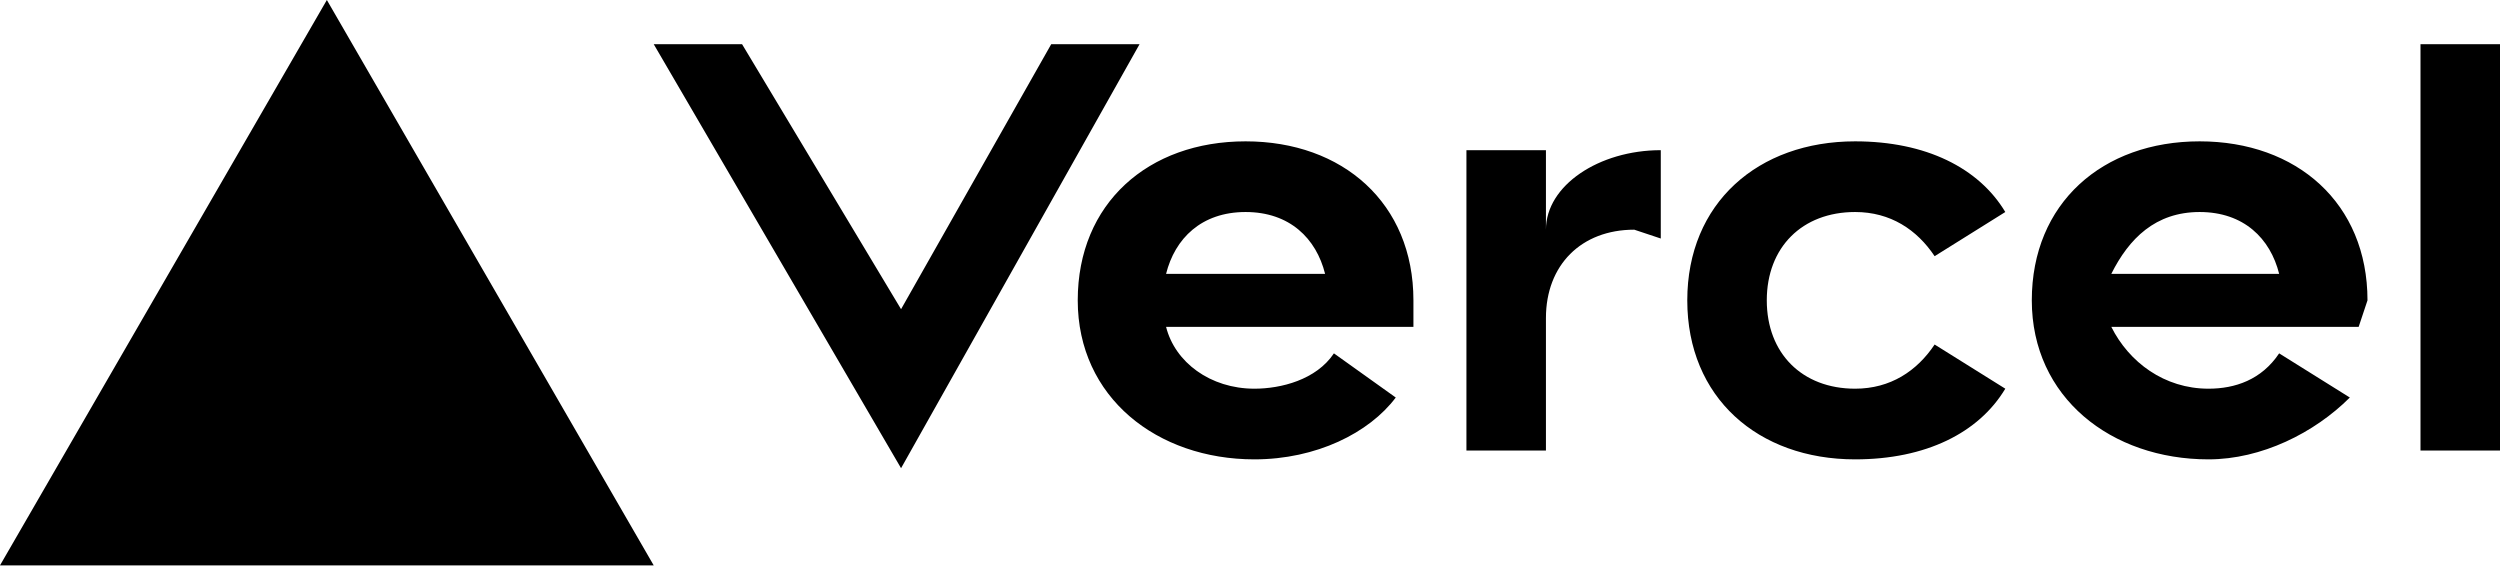
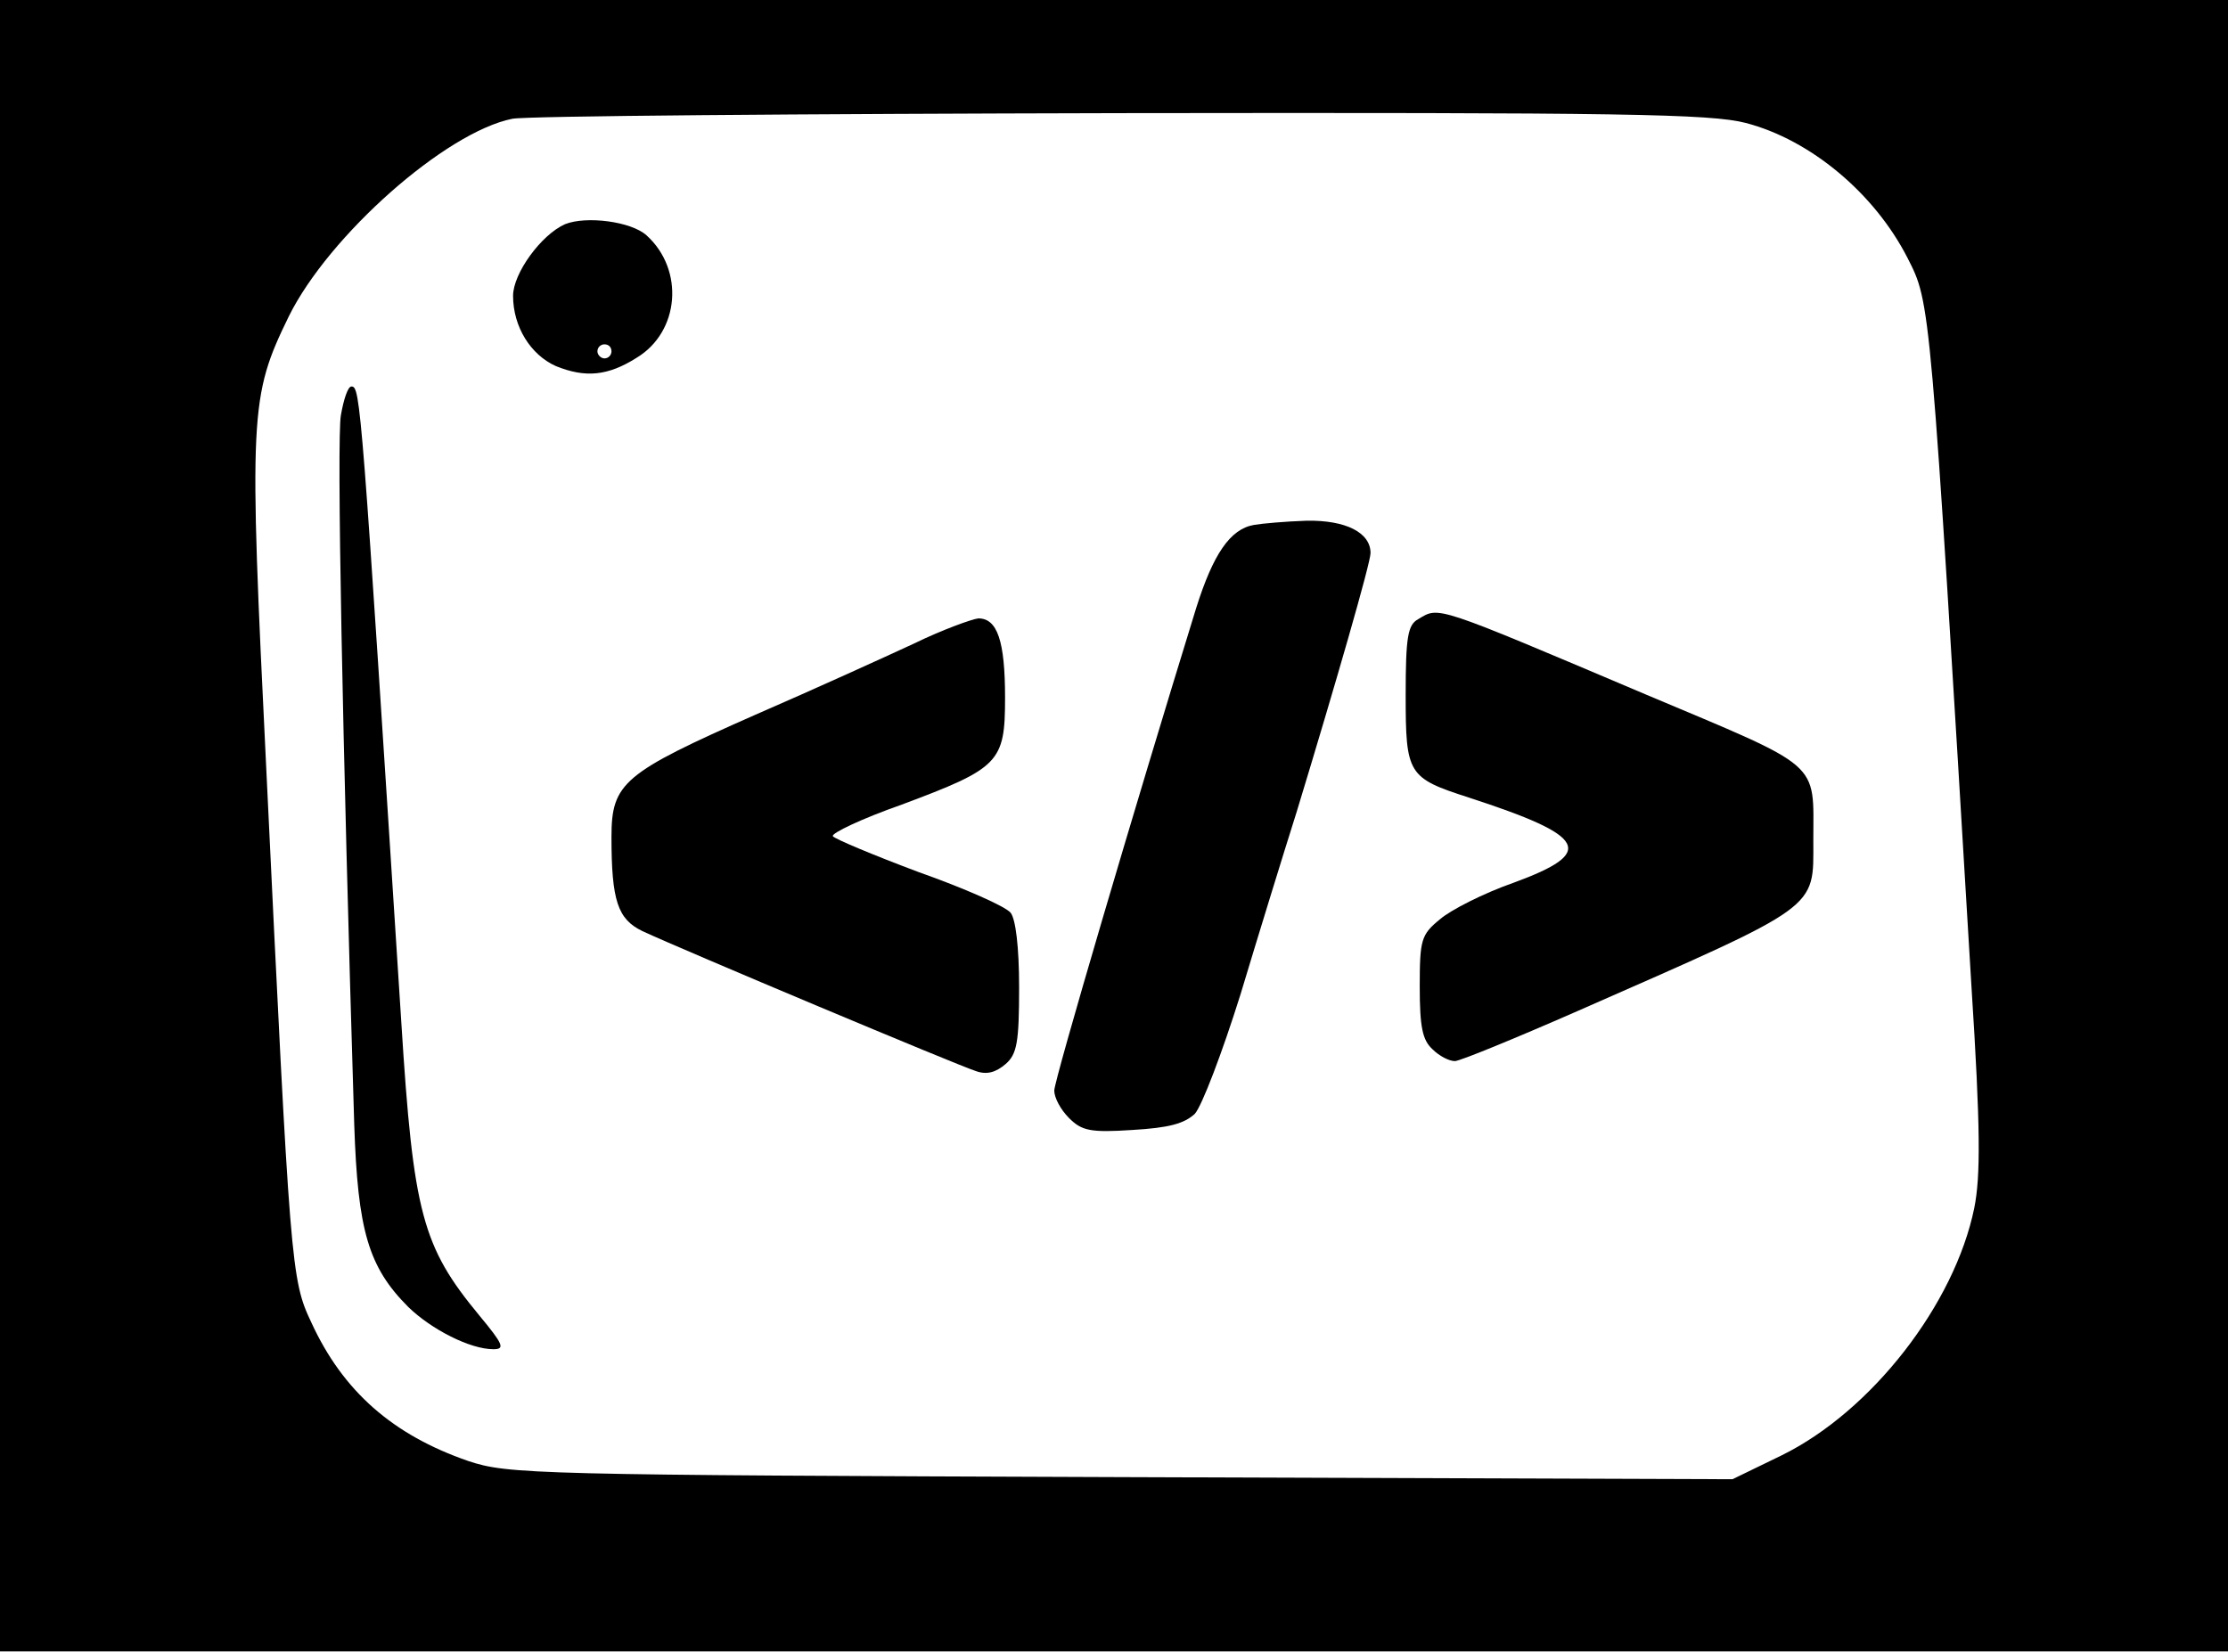
- <svg xmlns="http://www.w3.org/2000/svg" fill="none" viewBox="0 0 283 64">
-   <path fill="black" d="M141 16c-11 0-19 7-19 18s9 18 20 18c7 0 13-3 16-7l-7-5c-2 3-6 4-9 4-5 0-9-3-10-7h28v-3c0-11-8-18-19-18zm-9 15c1-4 4-7 9-7s8 3 9 7h-18zm117-15c-11 0-19 7-19 18s9 18 20 18c6 0 12-3 16-7l-8-5c-2 3-5 4-8 4-5 0-9-3-11-7h28l1-3c0-11-8-18-19-18zm-10 15c2-4 5-7 10-7s8 3 9 7h-19zm-39 3c0 6 4 10 10 10 4 0 7-2 9-5l8 5c-3 5-9 8-17 8-11 0-19-7-19-18s8-18 19-18c8 0 14 3 17 8l-8 5c-2-3-5-5-9-5-6 0-10 4-10 10zm83-29v46h-9V5h9zM37 0l37 64H0L37 0zm92 5-27 48L74 5h10l18 30 17-30h10zm59 12v10l-3-1c-6 0-10 4-10 10v15h-9V17h9v9c0-5 6-9 13-9z" />
+ <svg xmlns="http://www.w3.org/2000/svg" version="1.0" width="317pt" height="235pt" viewBox="0 0 317 235" preserveAspectRatio="xMidYMid meet">
+   <g transform="translate(0,235) scale(0.1,-0.1)" fill="#000000" stroke="none">
+     <path d="M0 1175 l0 -1175 1585 0 1585 0 0 1175 0 1175 -1585 0 -1585 0 0 -1175z m2484 1000 c92 -24 183 -100 230 -192 33 -65 32 -54 91 -1037 13 -202 13 -270 4 -315 -28 -137 -146 -289 -274 -352 l-70 -34 -870 3 c-837 3 -872 4 -929 23 -107 37 -178 99 -223 197 -29 61 -30 78 -64 785 -25 510 -24 532 32 647 57 115 223 262 318 281 20 4 410 7 866 8 715 1 839 -1 889 -14z" />
+     <path d="M804 2031 c-34 -15 -74 -70 -74 -102 0 -44 25 -84 61 -100 42 -17 74 -14 115 12 61 37 68 125 14 174 -22 20 -86 28 -116 16z m66 -181 c0 -5 -4 -10 -10 -10 -5 0 -10 5 -10 10 0 6 5 10 10 10 6 0 10 -4 10 -10z" />
+     <path d="M485 1759 c-6 -34 2 -455 19 -1009 5 -151 20 -203 77 -260 33 -32 88 -60 121 -60 17 0 14 7 -20 48 -81 98 -94 145 -111 417 -57 887 -58 905 -71 905 -5 0 -11 -18 -15 -41z" />
+     <path d="M1784 1603 c-34 -6 -58 -42 -82 -118 -88 -285 -202 -672 -202 -687 0 -10 9 -27 21 -39 18 -18 30 -21 90 -17 52 3 74 9 89 23 10 11 39 87 65 170 25 83 61 200 80 260 56 184 105 354 105 368 0 29 -35 47 -91 46 -30 -1 -64 -4 -75 -6z" />
+     <path d="M2018 1469 c-15 -8 -18 -25 -18 -108 0 -113 3 -118 90 -146 169 -55 181 -78 64 -121 -43 -15 -90 -39 -105 -52 -27 -22 -29 -29 -29 -96 0 -58 4 -76 18 -89 10 -10 24 -17 32 -17 7 0 85 32 174 71 348 153 336 144 336 243 0 114 15 101 -239 208 -302 128 -293 125 -323 107z" />
+     <path d="M1300 1434 c-41 -19 -142 -65 -225 -101 -188 -83 -205 -97 -205 -174 0 -91 9 -117 44 -134 58 -27 451 -192 474 -199 16 -6 29 -2 43 10 16 14 19 31 19 109 0 58 -5 97 -12 106 -7 9 -66 35 -131 58 -64 24 -119 47 -122 51 -3 4 41 25 98 45 139 52 147 60 147 152 0 81 -11 113 -38 113 -9 -1 -51 -16 -92 -36z" />
+   </g>
</svg>
